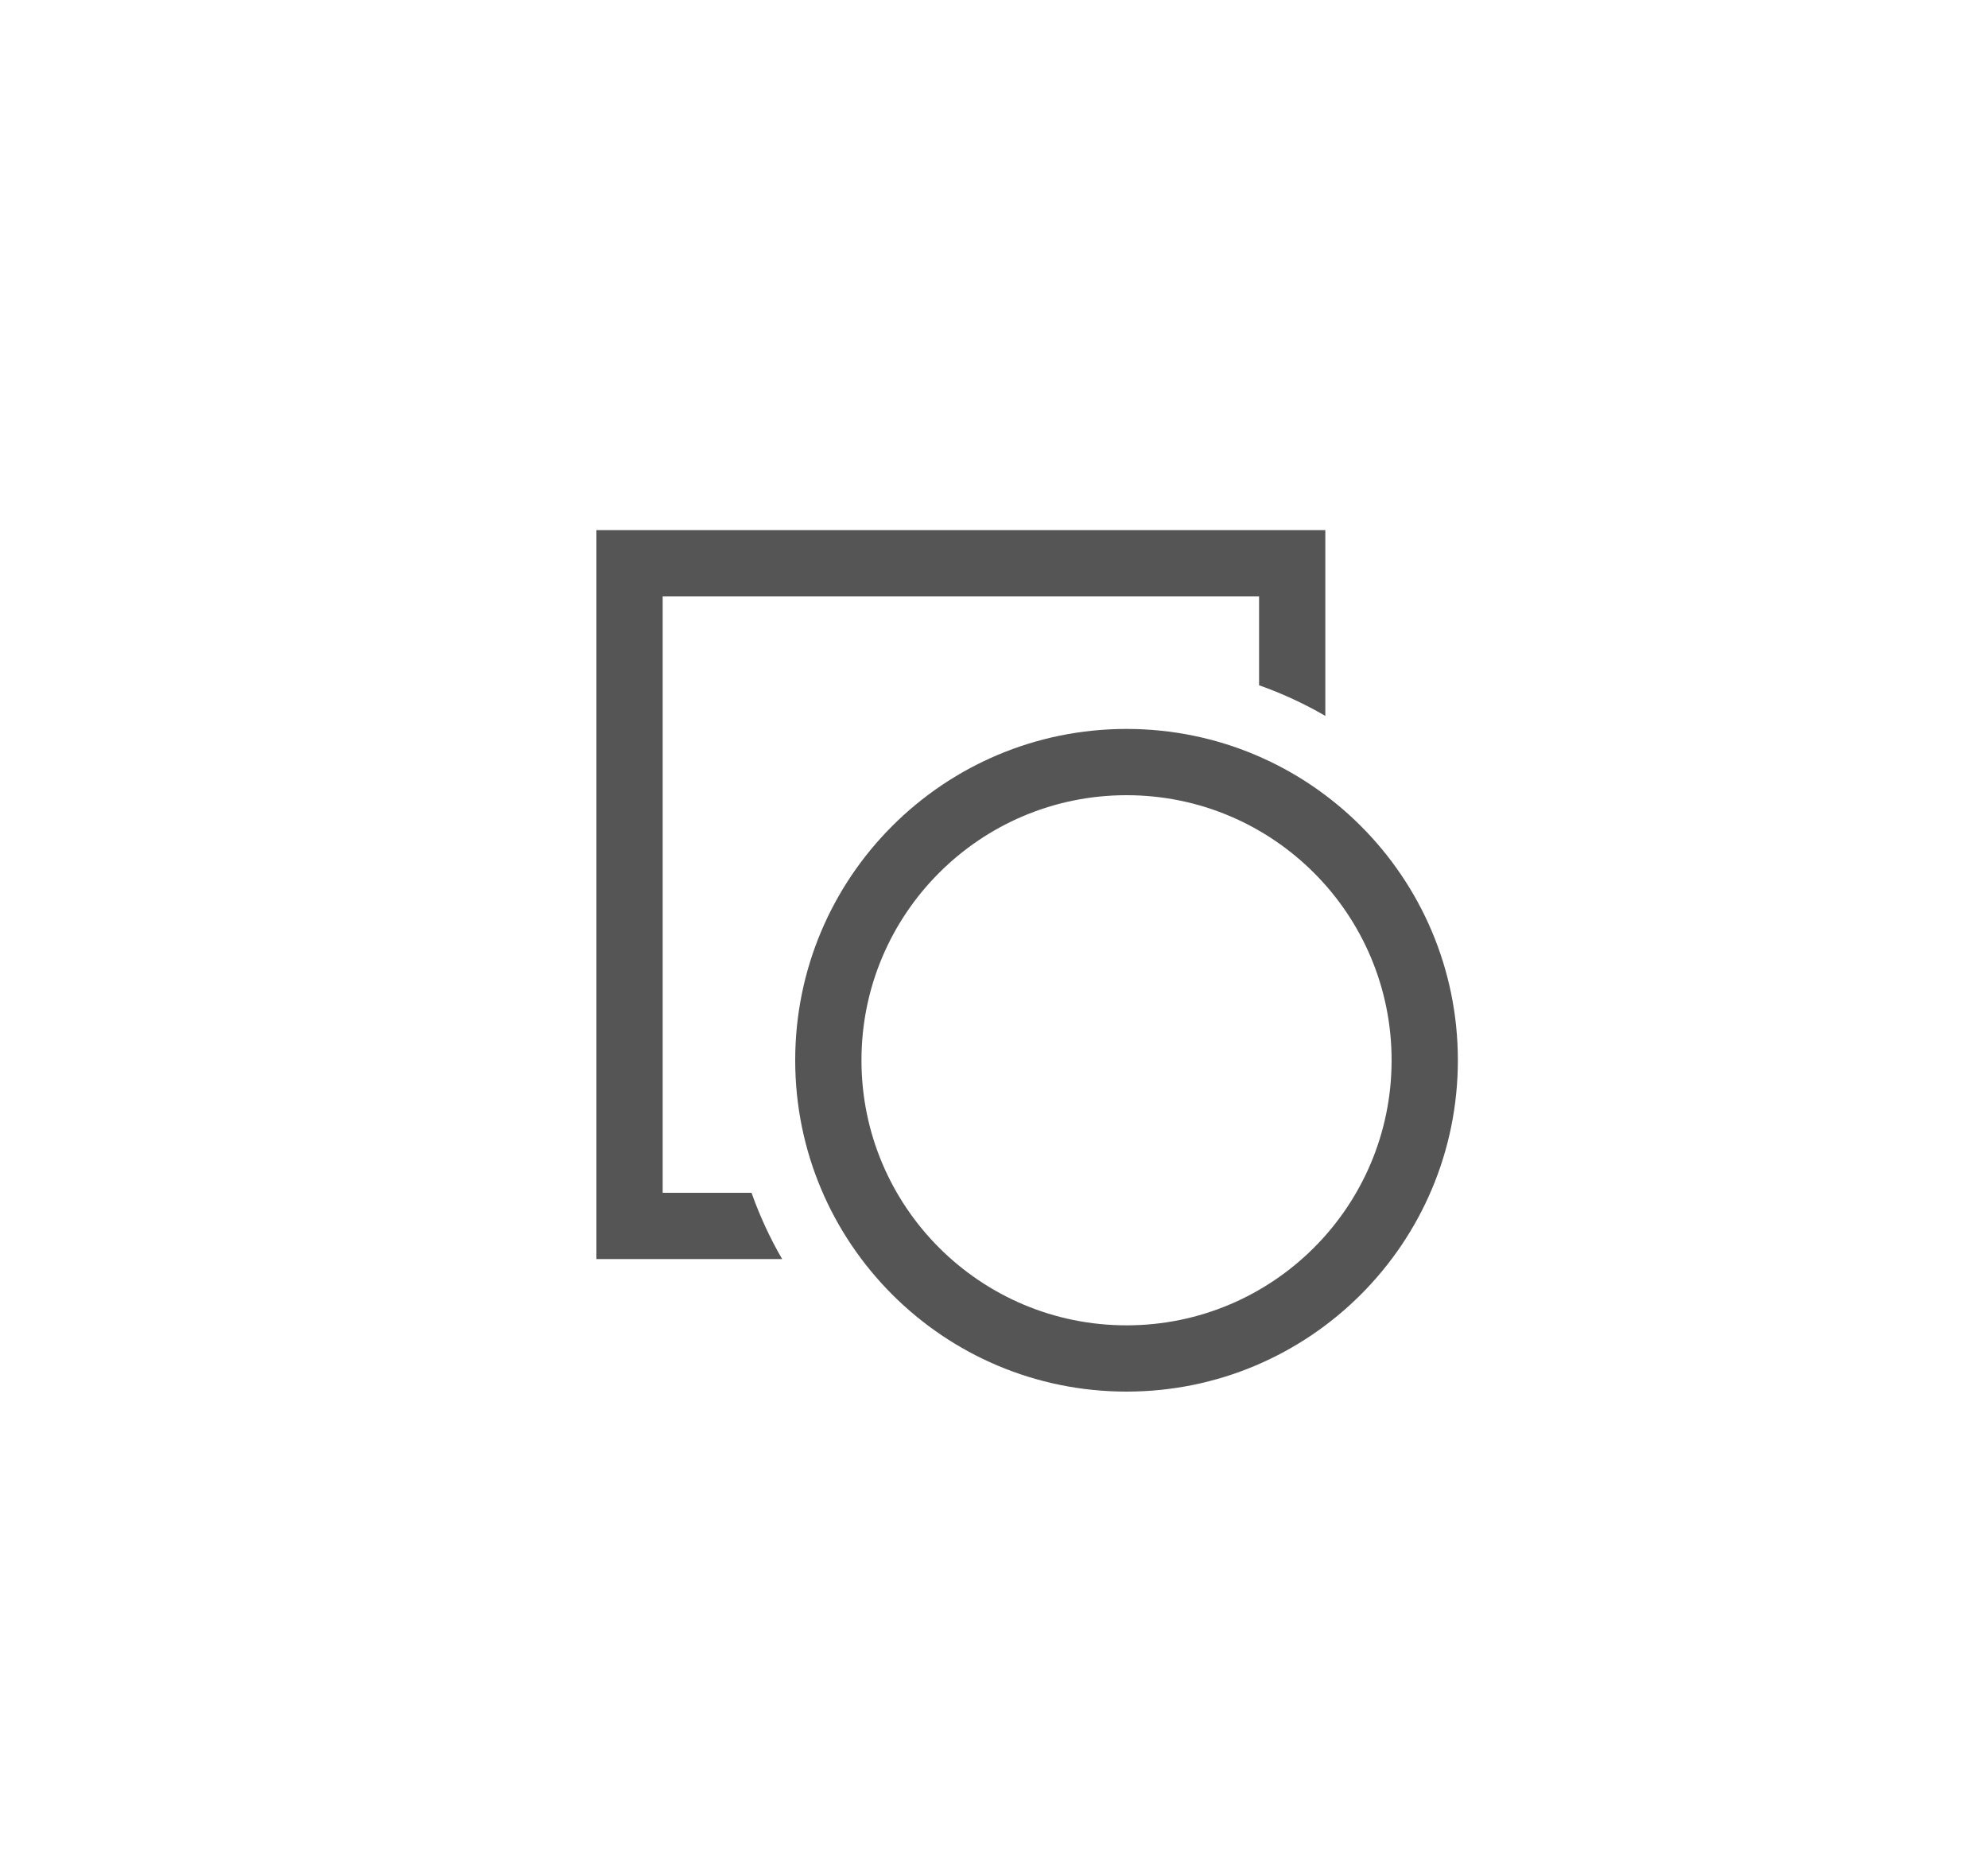
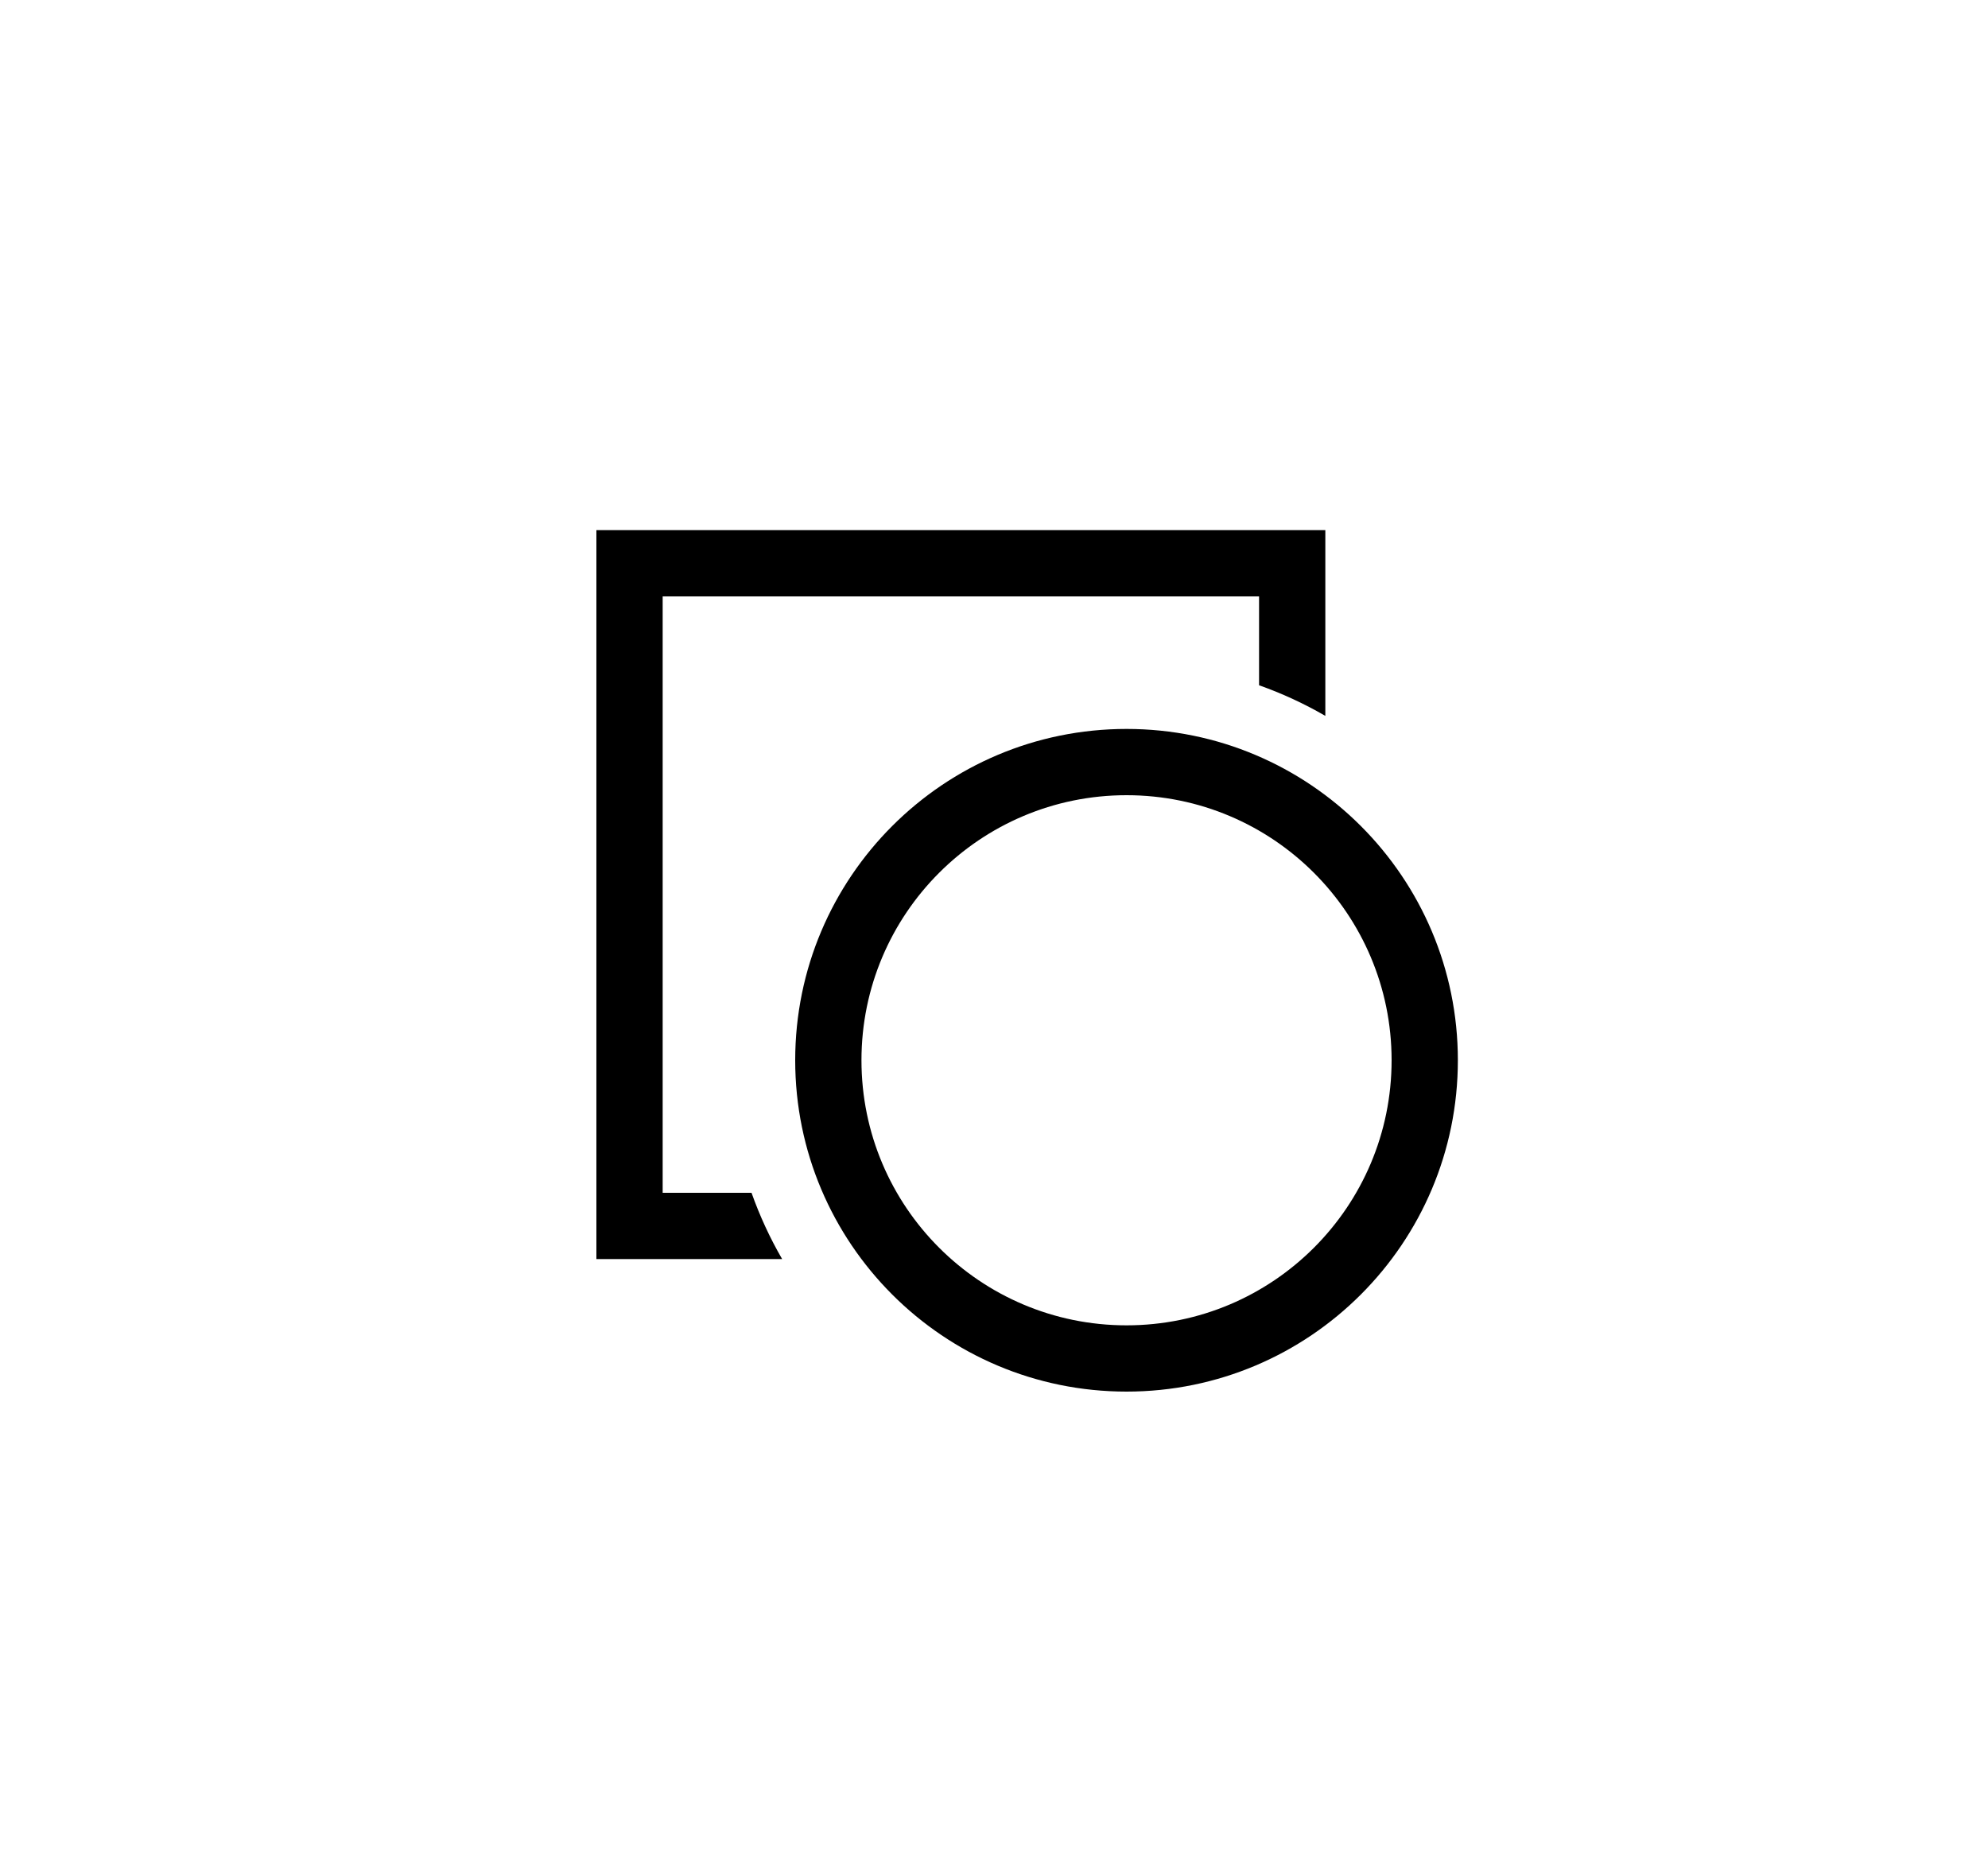
- <svg xmlns="http://www.w3.org/2000/svg" width="30" height="28" fill="none">
-   <path fill-rule="evenodd" clip-rule="evenodd" d="M20 8H9v11h2.803a5.975 5.975 0 0 1-.462-1H10V9h9v1.341c.35.124.684.279 1 .462V8Zm1 8a4 4 0 1 1-8 0 4 4 0 0 1 8 0Zm-4 5a5 5 0 1 0 0-10 5 5 0 0 0 0 10Z" fill="#555" />
+ <svg xmlns="http://www.w3.org/2000/svg" width="30" height="28">
+   <path fill-rule="evenodd" clip-rule="evenodd" d="M20 8H9v11h2.803a5.975 5.975 0 0 1-.462-1H10V9h9v1.341c.35.124.684.279 1 .462V8Zm1 8a4 4 0 1 1-8 0 4 4 0 0 1 8 0Zm-4 5a5 5 0 1 0 0-10 5 5 0 0 0 0 10Z" />
</svg>
